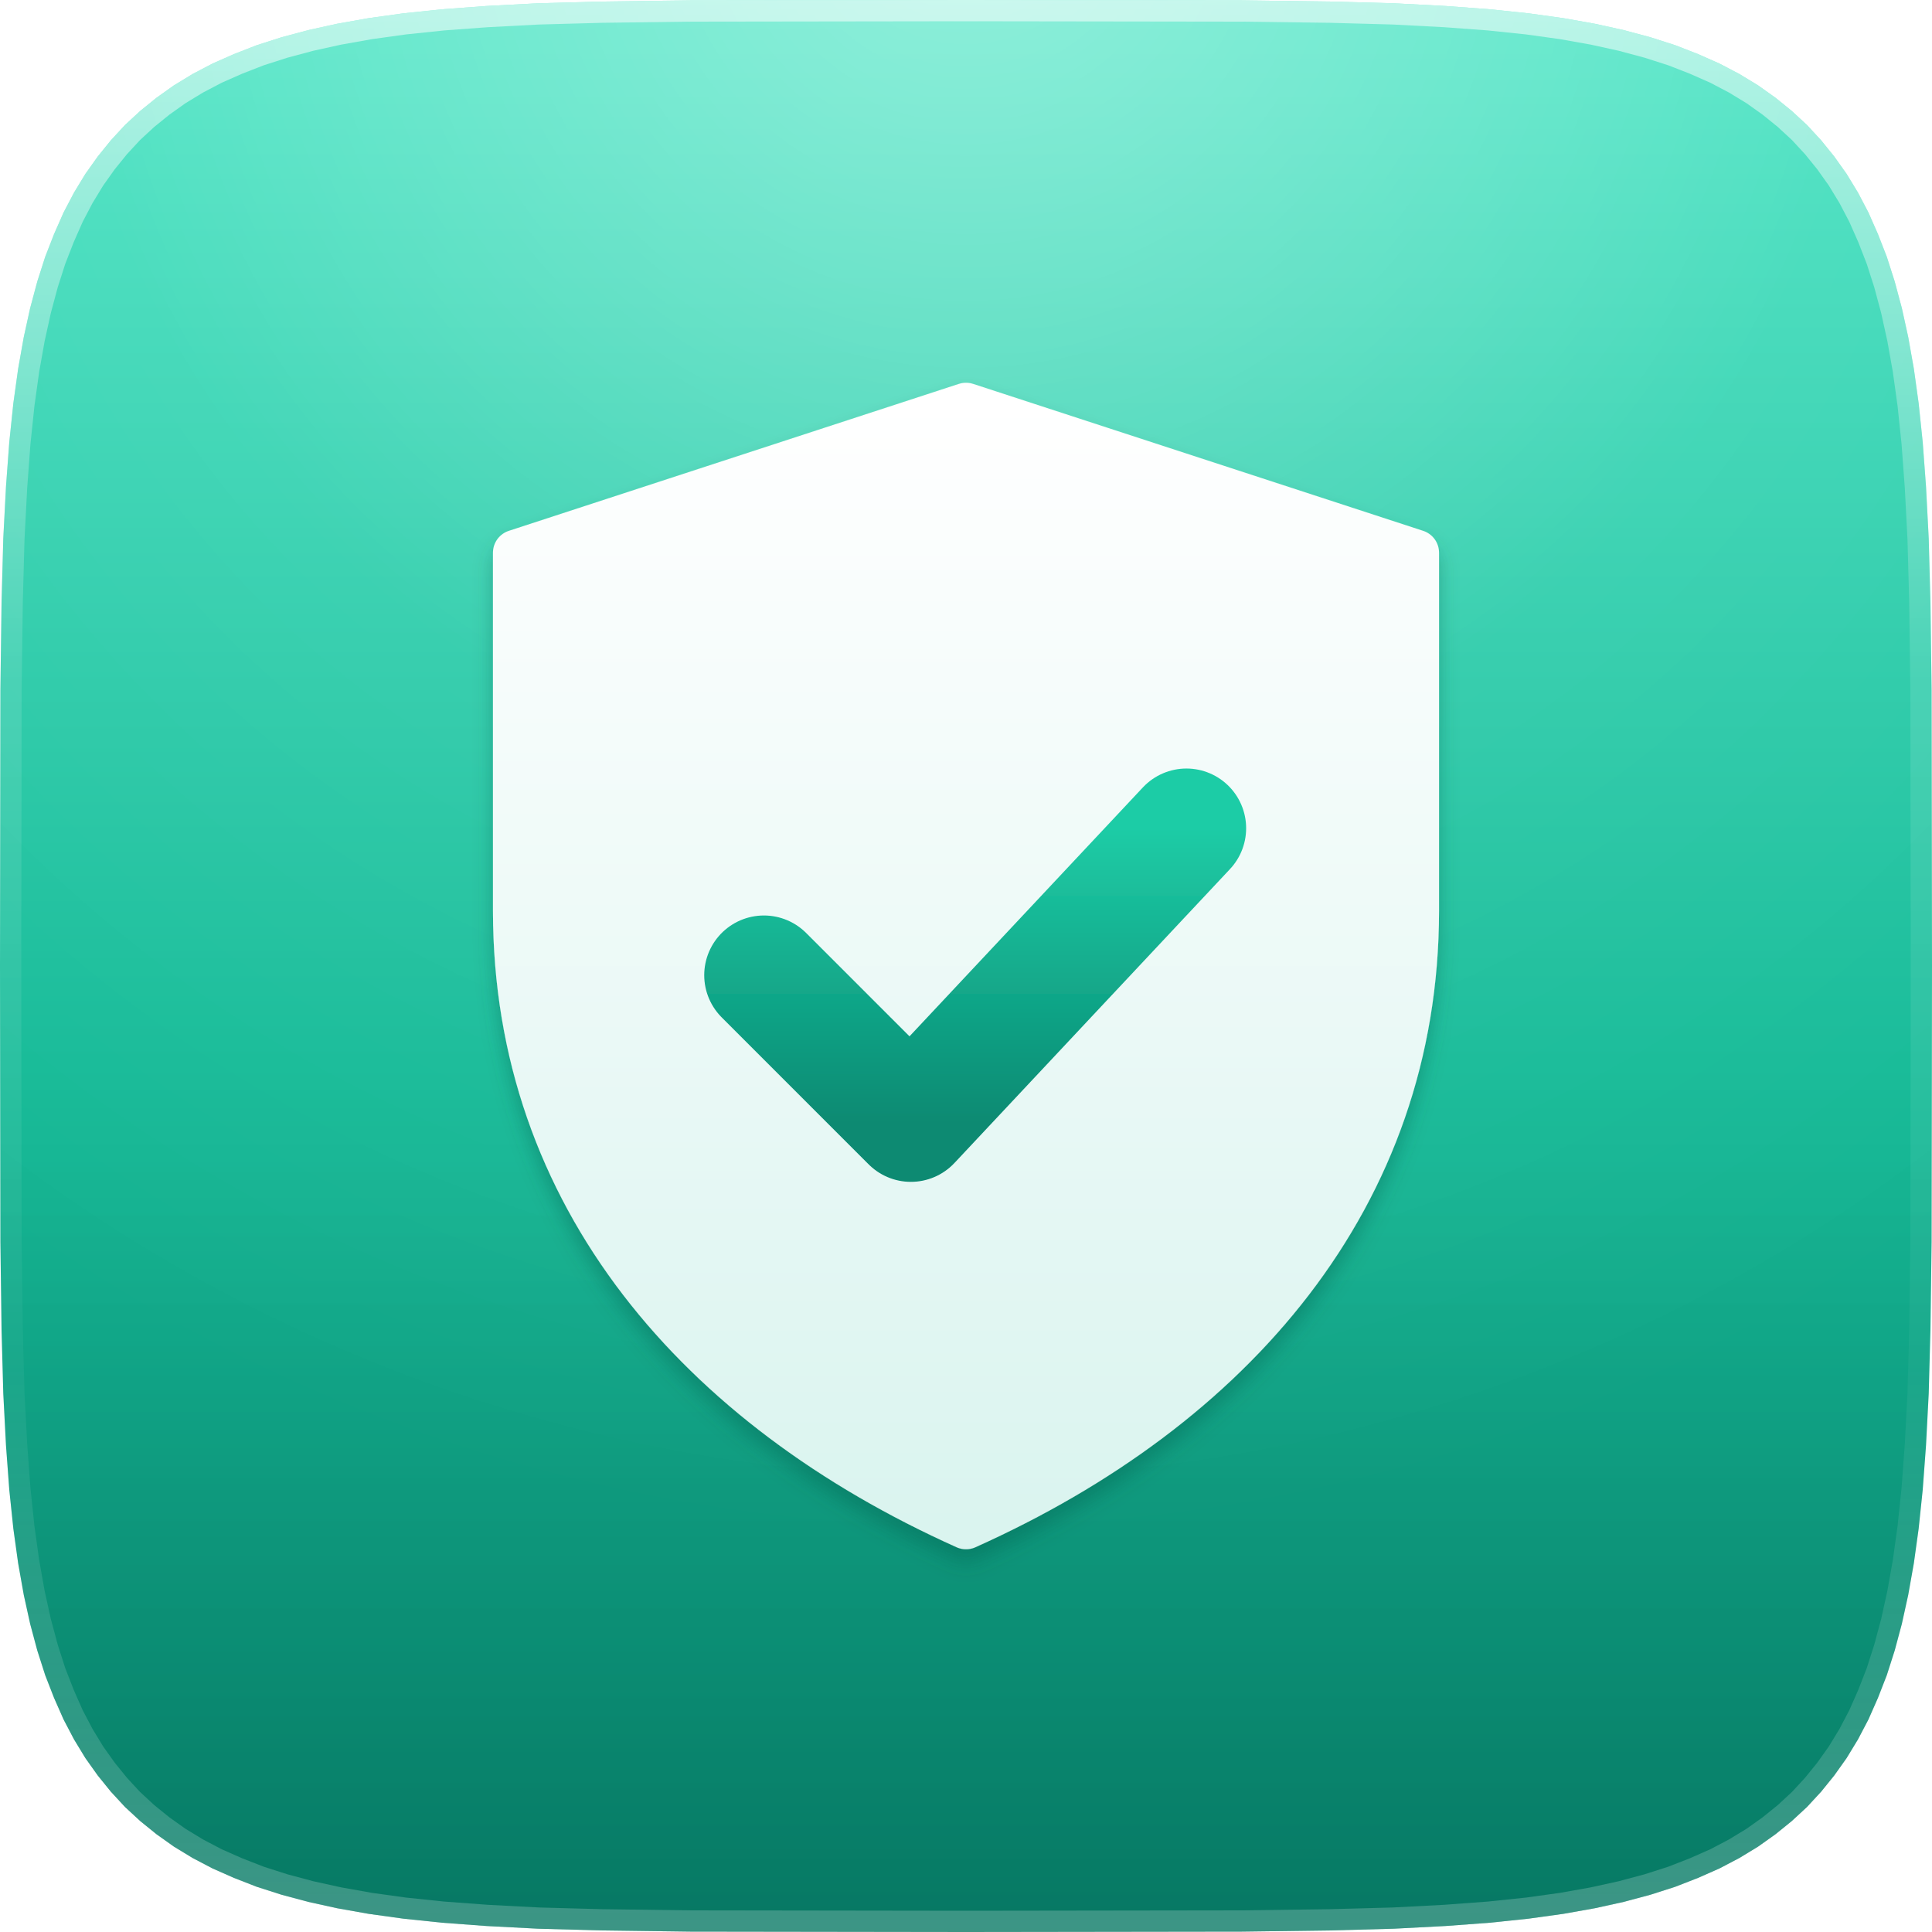
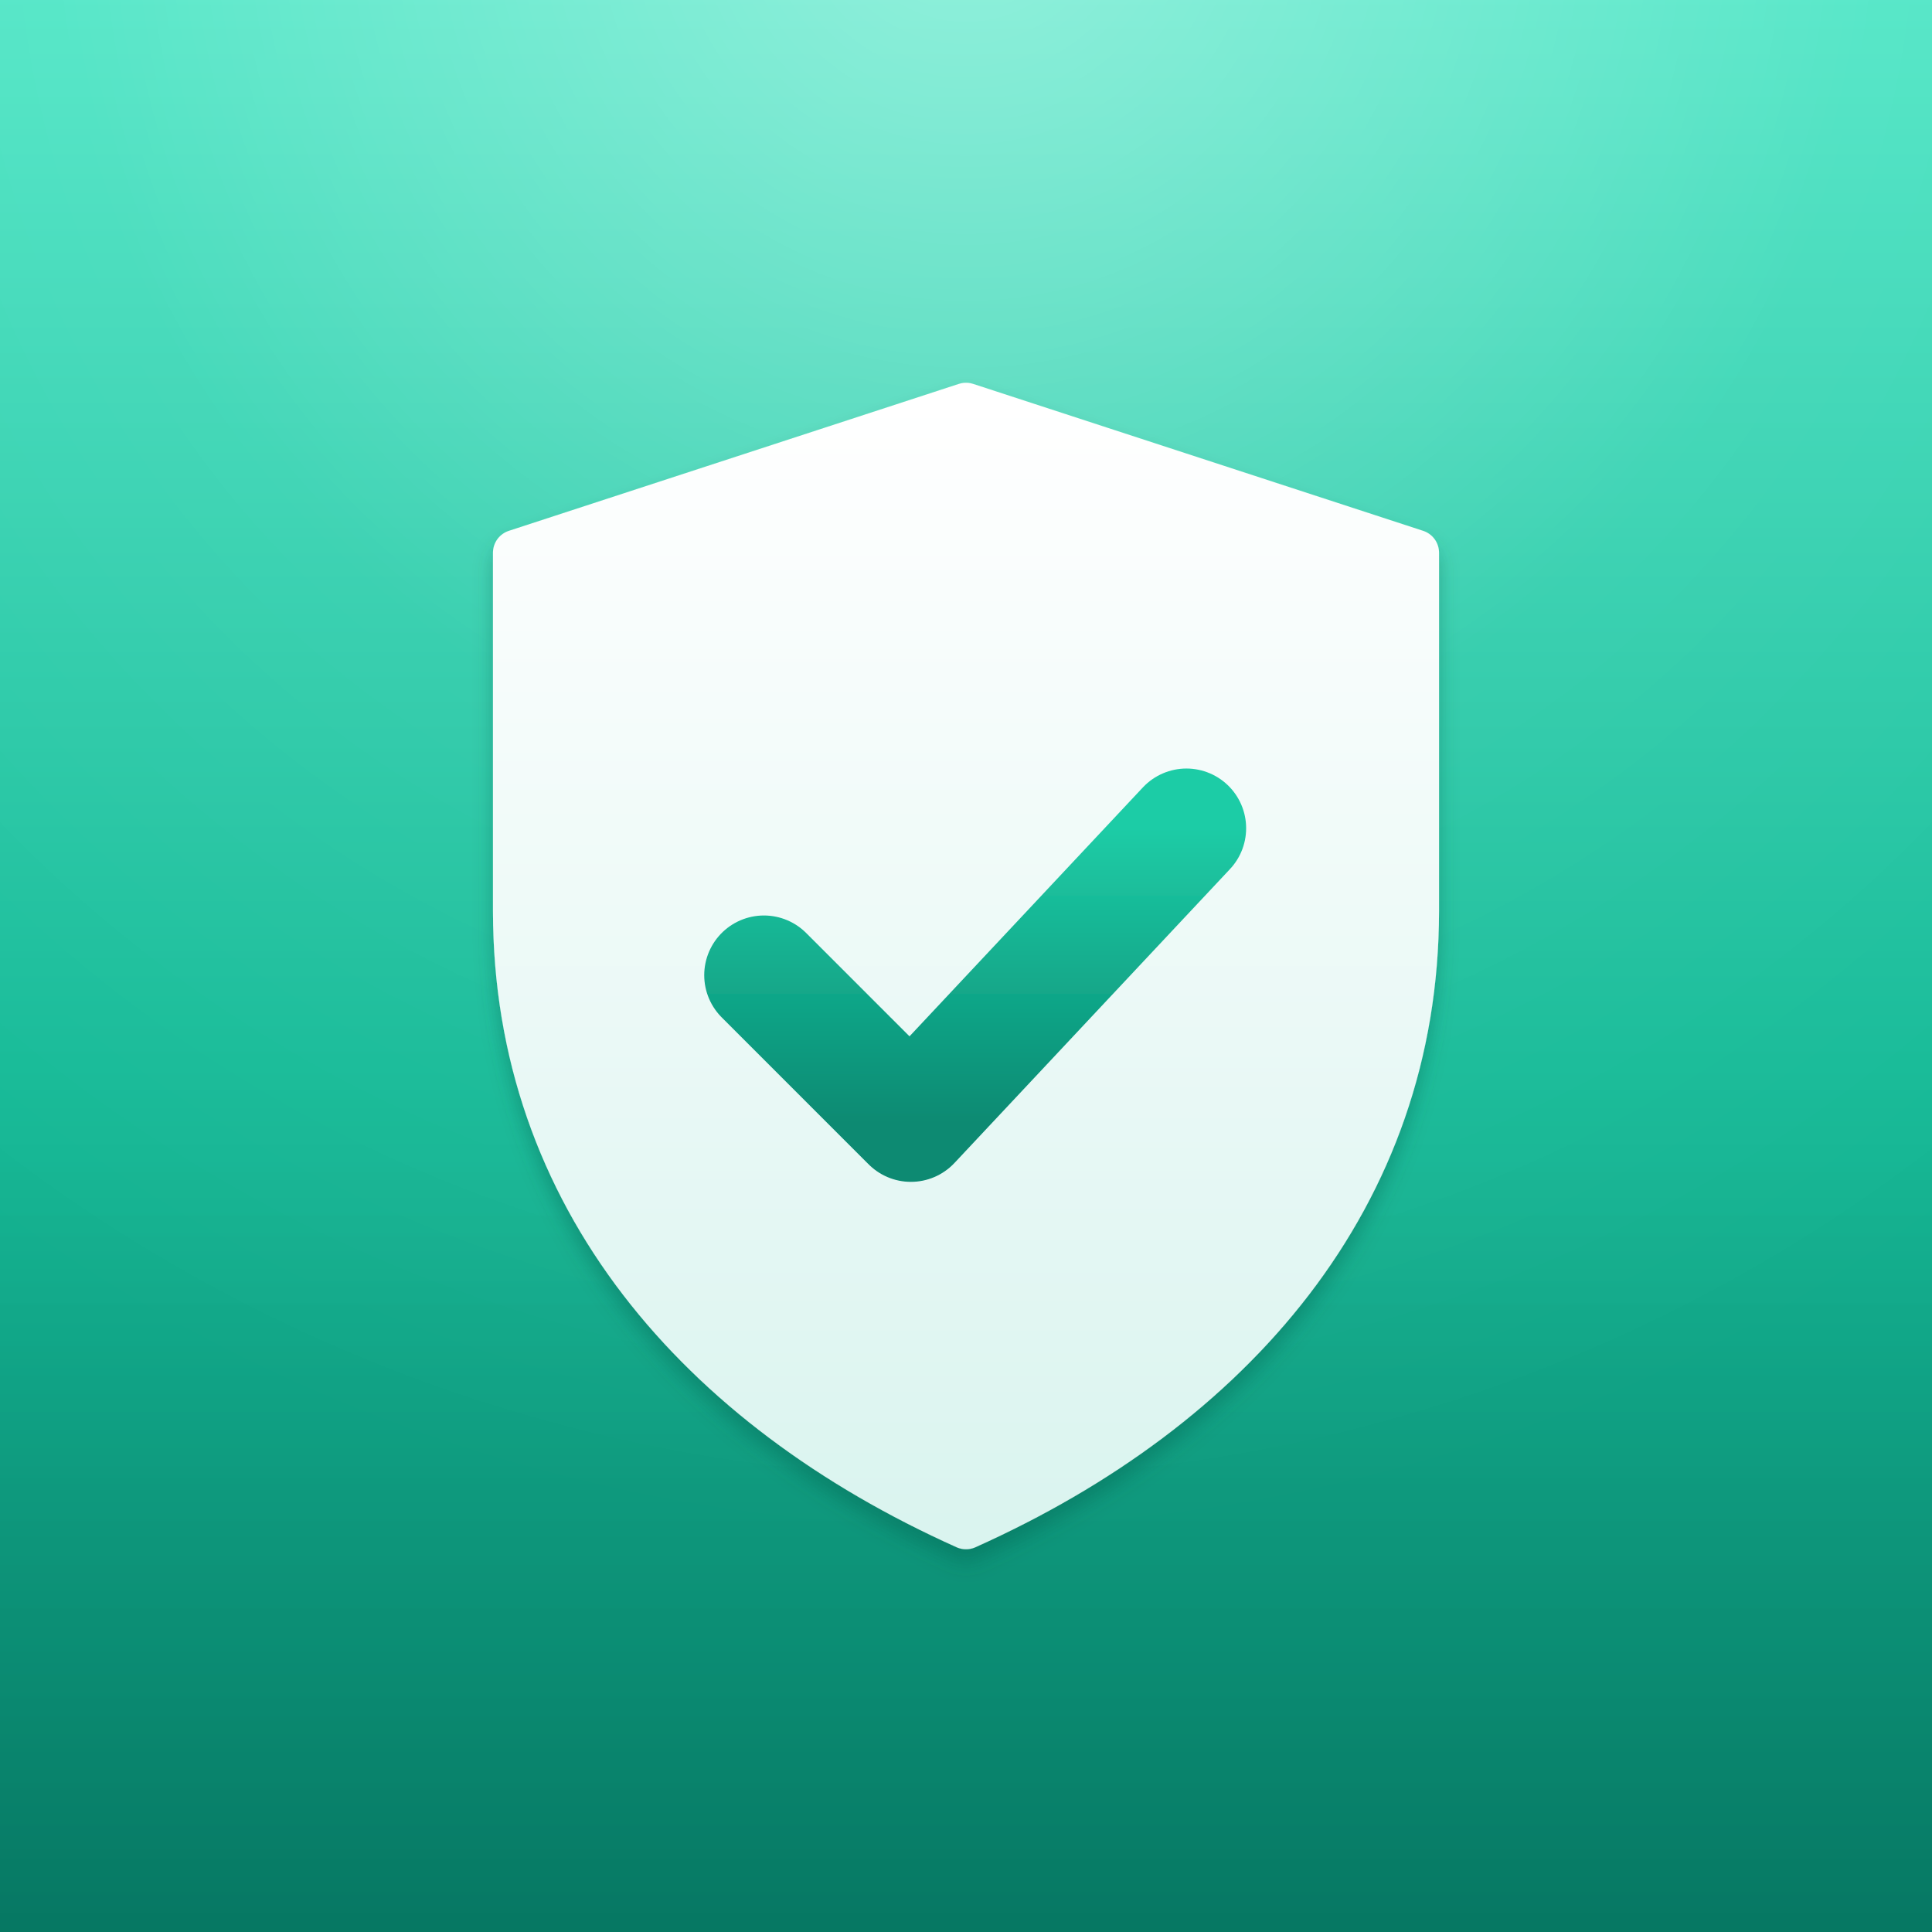
<svg xmlns="http://www.w3.org/2000/svg" viewBox="0 0 100 100" width="100" height="100">
  <defs>
    <linearGradient id="bg" x1="0" y1="0" x2="0" y2="1">
      <stop offset="0" stop-color="#4fe6c6" />
      <stop offset="0.55" stop-color="#17bb98" />
      <stop offset="1" stop-color="#078a72" />
    </linearGradient>
    <radialGradient id="hl" cx=".5" cy="-.05" r=".85">
      <stop offset="0" stop-color="#fff" stop-opacity=".38" />
      <stop offset=".55" stop-color="#fff" stop-opacity=".06" />
      <stop offset="1" stop-color="#fff" stop-opacity="0" />
    </radialGradient>
    <linearGradient id="lo" x1="0" y1="0" x2="0" y2="1">
      <stop offset="0" stop-color="#000" stop-opacity="0" />
      <stop offset="0.6" stop-color="#000" stop-opacity="0" />
      <stop offset="1" stop-color="#000" stop-opacity="0.14" />
    </linearGradient>
-     <linearGradient id="edge" x1="0" y1="0" x2="0" y2="1">
-       <stop offset="0" stop-color="#fff" stop-opacity="0.55" />
-       <stop offset="0.35" stop-color="#fff" stop-opacity="0.12" />
-       <stop offset="0.7" stop-color="#fff" stop-opacity="0.04" />
-       <stop offset="1" stop-color="#fff" stop-opacity="0.22" />
-     </linearGradient>
    <linearGradient id="w" x1="0" y1="0" x2="0" y2="1">
      <stop offset="0" stop-color="#ffffff" />
      <stop offset="1" stop-color="#daf4ef" />
    </linearGradient>
    <filter id="sh" x="-30%" y="-30%" width="160%" height="170%" color-interpolation-filters="sRGB">
      <feDropShadow dx="0" dy="2.6" stdDeviation="2.6" flood-color="#055a4a" flood-opacity=".55" />
      <feDropShadow dx="0" dy=".7" stdDeviation=".5" flood-color="#055a4a" flood-opacity=".35" />
    </filter>
-     <clipPath id="cl">
-       <path d="M100.00 50.00L99.98 64.28L99.92 68.84L99.83 72.14L99.69 74.82L99.52 77.11L99.31 79.12L99.06 80.92L98.77 82.55L98.44 84.05L98.07 85.43L97.66 86.71L97.20 87.89L96.71 89.00L96.17 90.03L95.58 91.00L94.94 91.90L94.26 92.74L93.53 93.53L92.74 94.26L91.90 94.94L91.00 95.58L90.03 96.17L89.00 96.71L87.89 97.20L86.71 97.66L85.43 98.07L84.05 98.44L82.55 98.77L80.92 99.06L79.12 99.31L77.11 99.52L74.82 99.69L72.14 99.83L68.84 99.92L64.28 99.98L50.00 100.00L35.72 99.98L31.16 99.92L27.86 99.83L25.18 99.69L22.89 99.52L20.88 99.31L19.08 99.06L17.45 98.77L15.95 98.44L14.57 98.07L13.29 97.66L12.11 97.20L11.00 96.71L9.97 96.17L9.00 95.58L8.10 94.94L7.26 94.26L6.47 93.53L5.74 92.74L5.06 91.90L4.42 91.00L3.83 90.03L3.29 89.00L2.80 87.89L2.34 86.71L1.93 85.43L1.56 84.05L1.23 82.55L0.94 80.92L0.69 79.12L0.48 77.11L0.31 74.82L0.17 72.14L0.08 68.84L0.02 64.28L0.00 50.00L0.02 35.72L0.08 31.16L0.17 27.86L0.31 25.18L0.48 22.89L0.69 20.88L0.94 19.08L1.23 17.45L1.56 15.95L1.93 14.57L2.34 13.29L2.80 12.11L3.29 11.00L3.83 9.97L4.42 9.00L5.06 8.10L5.74 7.26L6.47 6.47L7.26 5.74L8.10 5.06L9.00 4.42L9.97 3.83L11.00 3.29L12.11 2.80L13.29 2.34L14.57 1.93L15.95 1.56L17.45 1.23L19.08 0.94L20.88 0.69L22.89 0.48L25.18 0.31L27.86 0.17L31.16 0.08L35.72 0.02L50.00 0.00L64.28 0.02L68.84 0.08L72.14 0.17L74.82 0.31L77.11 0.48L79.12 0.69L80.92 0.94L82.55 1.23L84.05 1.56L85.43 1.93L86.71 2.34L87.89 2.80L89.00 3.29L90.03 3.83L91.00 4.42L91.90 5.06L92.74 5.74L93.53 6.47L94.26 7.26L94.94 8.10L95.58 9.00L96.17 9.97L96.71 11.00L97.20 12.11L97.66 13.29L98.07 14.57L98.44 15.95L98.77 17.45L99.06 19.08L99.31 20.88L99.52 22.89L99.69 25.18L99.83 27.86L99.92 31.16L99.98 35.72Z" />
-     </clipPath>
    <linearGradient id="chk" x1="0" y1="0" x2="0" y2="1">
      <stop offset="0" stop-color="#1fcca6" />
      <stop offset="1" stop-color="#078a72" />
    </linearGradient>
  </defs>
-   <path d="M100.00 50.00L99.98 64.28L99.92 68.84L99.83 72.14L99.69 74.82L99.52 77.11L99.31 79.12L99.06 80.92L98.77 82.55L98.44 84.05L98.07 85.43L97.66 86.71L97.20 87.89L96.71 89.00L96.17 90.03L95.58 91.00L94.94 91.90L94.26 92.74L93.53 93.53L92.74 94.26L91.90 94.94L91.00 95.58L90.03 96.17L89.00 96.71L87.89 97.20L86.71 97.66L85.43 98.07L84.05 98.44L82.55 98.77L80.92 99.06L79.12 99.31L77.11 99.52L74.82 99.69L72.14 99.83L68.84 99.92L64.28 99.98L50.00 100.00L35.72 99.98L31.16 99.92L27.86 99.83L25.18 99.69L22.89 99.52L20.88 99.31L19.08 99.06L17.45 98.77L15.95 98.44L14.57 98.07L13.29 97.66L12.11 97.20L11.00 96.71L9.97 96.17L9.00 95.58L8.10 94.94L7.26 94.26L6.47 93.53L5.74 92.74L5.06 91.90L4.42 91.00L3.83 90.03L3.29 89.00L2.80 87.89L2.34 86.71L1.93 85.43L1.56 84.05L1.23 82.55L0.94 80.92L0.69 79.12L0.48 77.11L0.31 74.82L0.17 72.14L0.08 68.84L0.02 64.28L0.00 50.00L0.02 35.72L0.08 31.16L0.17 27.86L0.31 25.18L0.48 22.89L0.69 20.88L0.94 19.08L1.23 17.45L1.56 15.95L1.93 14.57L2.34 13.29L2.80 12.11L3.29 11.00L3.83 9.97L4.42 9.00L5.06 8.10L5.74 7.26L6.47 6.47L7.26 5.74L8.10 5.06L9.00 4.42L9.97 3.83L11.00 3.29L12.11 2.80L13.29 2.34L14.57 1.93L15.95 1.56L17.45 1.23L19.08 0.94L20.88 0.69L22.89 0.48L25.18 0.31L27.86 0.17L31.16 0.08L35.72 0.02L50.00 0.00L64.28 0.02L68.84 0.08L72.14 0.17L74.82 0.31L77.11 0.48L79.12 0.69L80.92 0.94L82.55 1.23L84.05 1.56L85.43 1.93L86.71 2.34L87.89 2.80L89.00 3.29L90.03 3.83L91.00 4.42L91.90 5.06L92.74 5.74L93.53 6.47L94.26 7.26L94.94 8.10L95.58 9.00L96.17 9.97L96.71 11.00L97.20 12.11L97.66 13.29L98.07 14.57L98.44 15.95L98.77 17.45L99.06 19.08L99.31 20.88L99.52 22.89L99.69 25.18L99.83 27.86L99.92 31.16L99.98 35.72Z" fill="url(#bg)" />
-   <g clip-path="url(#cl)">
-     <path d="M100.00 50.00L99.98 64.28L99.92 68.84L99.83 72.14L99.69 74.82L99.52 77.11L99.31 79.12L99.06 80.92L98.77 82.55L98.44 84.05L98.07 85.43L97.66 86.71L97.20 87.89L96.71 89.00L96.17 90.03L95.58 91.00L94.94 91.90L94.26 92.74L93.53 93.53L92.74 94.26L91.90 94.94L91.00 95.58L90.03 96.17L89.00 96.71L87.89 97.20L86.71 97.66L85.43 98.07L84.05 98.44L82.55 98.77L80.92 99.06L79.12 99.31L77.11 99.52L74.82 99.69L72.14 99.83L68.84 99.92L64.28 99.98L50.00 100.00L35.72 99.98L31.16 99.92L27.86 99.83L25.18 99.69L22.89 99.52L20.88 99.31L19.08 99.06L17.45 98.77L15.95 98.44L14.57 98.07L13.29 97.66L12.11 97.20L11.00 96.71L9.97 96.17L9.00 95.58L8.10 94.94L7.26 94.26L6.47 93.53L5.74 92.74L5.06 91.90L4.42 91.00L3.83 90.03L3.29 89.00L2.80 87.89L2.34 86.71L1.93 85.43L1.56 84.05L1.23 82.55L0.94 80.92L0.69 79.12L0.48 77.11L0.31 74.82L0.17 72.14L0.08 68.84L0.02 64.28L0.00 50.00L0.02 35.72L0.08 31.16L0.17 27.86L0.31 25.18L0.48 22.89L0.69 20.88L0.94 19.08L1.23 17.45L1.56 15.95L1.93 14.57L2.34 13.29L2.80 12.11L3.29 11.00L3.83 9.97L4.42 9.00L5.06 8.10L5.74 7.26L6.47 6.47L7.26 5.74L8.10 5.06L9.00 4.42L9.97 3.83L11.00 3.29L12.11 2.80L13.29 2.34L14.57 1.93L15.95 1.56L17.45 1.23L19.08 0.94L20.88 0.69L22.89 0.48L25.18 0.31L27.86 0.17L31.16 0.08L35.72 0.02L50.00 0.00L64.28 0.02L68.84 0.08L72.14 0.17L74.82 0.31L77.11 0.48L79.12 0.69L80.92 0.94L82.55 1.23L84.05 1.56L85.43 1.93L86.71 2.34L87.89 2.80L89.00 3.29L90.03 3.83L91.00 4.42L91.90 5.06L92.74 5.74L93.53 6.47L94.26 7.26L94.94 8.10L95.58 9.00L96.17 9.97L96.71 11.00L97.20 12.11L97.66 13.29L98.07 14.57L98.44 15.95L98.77 17.45L99.06 19.08L99.31 20.88L99.52 22.89L99.69 25.18L99.83 27.86L99.92 31.16L99.98 35.72Z" fill="url(#hl)" />
-     <path d="M100.00 50.00L99.98 64.28L99.92 68.84L99.83 72.14L99.69 74.82L99.52 77.11L99.31 79.12L99.06 80.92L98.77 82.55L98.44 84.05L98.07 85.43L97.66 86.71L97.20 87.89L96.71 89.00L96.17 90.03L95.58 91.00L94.94 91.90L94.26 92.74L93.53 93.53L92.74 94.26L91.90 94.94L91.00 95.58L90.03 96.17L89.00 96.71L87.89 97.20L86.71 97.66L85.43 98.07L84.05 98.44L82.55 98.77L80.92 99.06L79.12 99.31L77.11 99.52L74.82 99.69L72.14 99.83L68.84 99.92L64.28 99.98L50.00 100.00L35.72 99.98L31.16 99.92L27.86 99.83L25.18 99.69L22.89 99.52L20.88 99.31L19.08 99.06L17.45 98.77L15.95 98.44L14.57 98.07L13.29 97.66L12.11 97.20L11.00 96.71L9.97 96.17L9.00 95.58L8.10 94.94L7.26 94.26L6.47 93.53L5.74 92.74L5.06 91.90L4.42 91.00L3.83 90.03L3.29 89.00L2.80 87.89L2.34 86.71L1.93 85.43L1.56 84.05L1.23 82.55L0.94 80.92L0.69 79.12L0.48 77.11L0.31 74.82L0.17 72.14L0.08 68.84L0.02 64.28L0.00 50.00L0.02 35.72L0.08 31.16L0.17 27.86L0.31 25.18L0.48 22.89L0.69 20.88L0.94 19.08L1.23 17.45L1.56 15.95L1.93 14.57L2.34 13.29L2.80 12.11L3.29 11.00L3.83 9.97L4.42 9.00L5.06 8.10L5.74 7.26L6.47 6.47L7.26 5.74L8.10 5.06L9.00 4.42L9.97 3.83L11.00 3.29L12.11 2.80L13.29 2.34L14.57 1.93L15.95 1.56L17.45 1.23L19.08 0.94L20.88 0.69L22.89 0.48L25.18 0.31L27.86 0.17L31.16 0.08L35.72 0.02L50.00 0.00L64.28 0.02L68.84 0.08L72.14 0.17L74.82 0.31L77.11 0.48L79.12 0.69L80.92 0.94L82.55 1.23L84.05 1.56L85.43 1.93L86.71 2.34L87.89 2.80L89.00 3.29L90.03 3.83L91.00 4.42L91.90 5.06L92.74 5.74L93.53 6.47L94.26 7.26L94.94 8.10L95.58 9.00L96.17 9.97L96.71 11.00L97.20 12.11L97.66 13.29L98.07 14.57L98.44 15.95L98.77 17.45L99.06 19.08L99.31 20.88L99.52 22.89L99.69 25.18L99.83 27.86L99.92 31.16L99.98 35.72Z" fill="url(#lo)" />
+   <path d="M0 0H100V100H0Z" fill="url(#bg)" />
+   <g>
+     <path d="M0 0H100V100H0Z" fill="url(#hl)" />
+     <path d="M0 0H100V100H0Z" fill="url(#lo)" />
    <g filter="url(#sh)">
      <g transform="translate(50 50) scale(0.8268) translate(-50 -50)">
        <g transform="translate(50 50) scale(1.15) translate(-50 -50)">
          <path d="M50 19.5 74.5 27.5V47c0 15.5-10 27-24.5 33.5C35.5 74 25.5 62.5 25.5 47V27.5Z" fill="url(#w)" stroke="url(#w)" stroke-width="2.5" stroke-linejoin="round" />
          <path d="M39 50.5l8 8 15-16" fill="none" stroke="url(#chk)" stroke-width="6.5" stroke-linecap="round" stroke-linejoin="round" />
        </g>
      </g>
    </g>
-     <path d="M100.00 50.00L99.98 64.28L99.92 68.84L99.83 72.14L99.69 74.82L99.52 77.11L99.31 79.12L99.06 80.92L98.77 82.55L98.44 84.05L98.07 85.43L97.66 86.71L97.20 87.89L96.71 89.00L96.17 90.03L95.58 91.00L94.94 91.90L94.26 92.74L93.53 93.53L92.74 94.26L91.90 94.94L91.00 95.58L90.03 96.17L89.00 96.71L87.89 97.20L86.71 97.66L85.43 98.07L84.05 98.44L82.55 98.77L80.92 99.06L79.12 99.31L77.11 99.52L74.82 99.69L72.14 99.83L68.84 99.92L64.28 99.98L50.00 100.00L35.72 99.98L31.16 99.92L27.86 99.83L25.18 99.69L22.89 99.52L20.88 99.31L19.08 99.06L17.45 98.77L15.95 98.44L14.57 98.07L13.29 97.66L12.11 97.20L11.00 96.71L9.97 96.17L9.00 95.58L8.10 94.94L7.26 94.26L6.47 93.53L5.74 92.74L5.06 91.90L4.42 91.00L3.83 90.03L3.29 89.00L2.80 87.89L2.34 86.71L1.93 85.43L1.56 84.05L1.23 82.55L0.94 80.92L0.69 79.12L0.48 77.11L0.31 74.82L0.17 72.14L0.08 68.84L0.02 64.28L0.00 50.00L0.02 35.72L0.08 31.16L0.17 27.86L0.31 25.18L0.48 22.89L0.69 20.88L0.94 19.08L1.23 17.45L1.56 15.95L1.93 14.57L2.34 13.29L2.80 12.11L3.29 11.00L3.83 9.97L4.42 9.00L5.06 8.10L5.74 7.26L6.47 6.47L7.26 5.74L8.10 5.06L9.00 4.42L9.97 3.83L11.00 3.29L12.11 2.80L13.29 2.34L14.57 1.93L15.95 1.56L17.45 1.23L19.08 0.94L20.88 0.69L22.89 0.48L25.18 0.31L27.86 0.17L31.16 0.08L35.72 0.02L50.00 0.00L64.28 0.02L68.84 0.08L72.14 0.17L74.82 0.31L77.11 0.48L79.12 0.69L80.92 0.94L82.55 1.23L84.05 1.56L85.43 1.93L86.71 2.34L87.89 2.80L89.00 3.29L90.03 3.83L91.00 4.42L91.90 5.06L92.74 5.74L93.53 6.47L94.26 7.26L94.94 8.10L95.58 9.00L96.17 9.97L96.71 11.00L97.20 12.11L97.66 13.29L98.07 14.57L98.44 15.95L98.77 17.45L99.06 19.08L99.31 20.88L99.52 22.89L99.69 25.18L99.83 27.86L99.92 31.16L99.98 35.72Z" fill="none" stroke="url(#edge)" stroke-width="2.2" />
  </g>
</svg>
